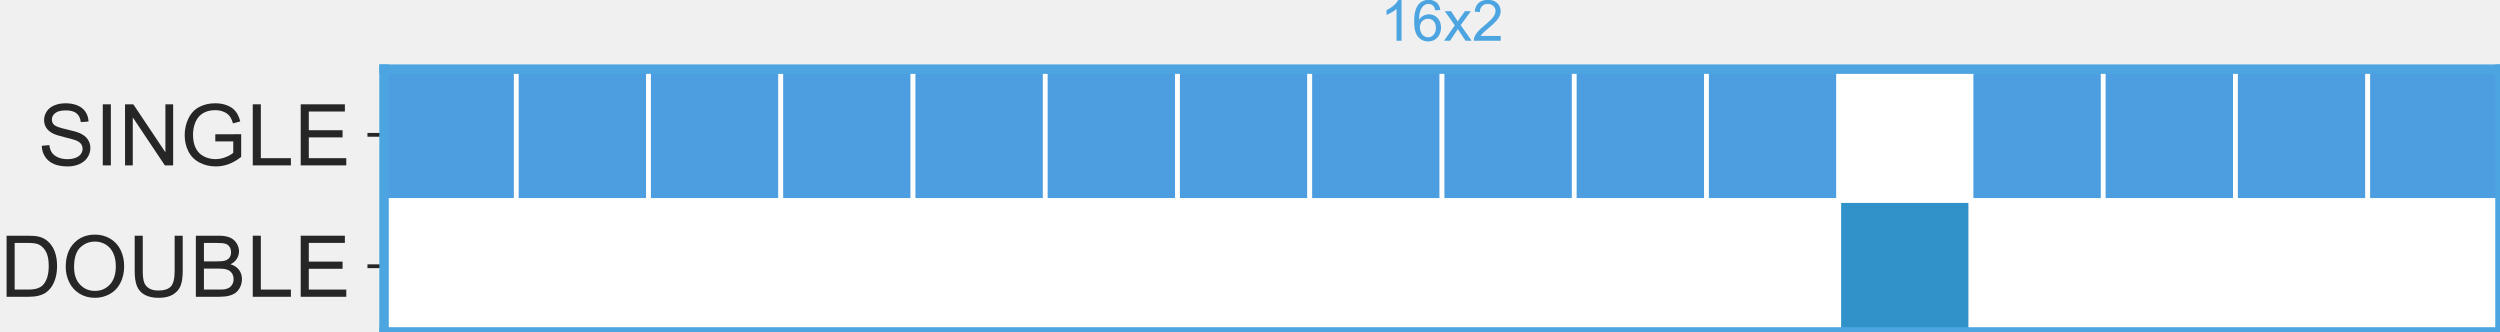
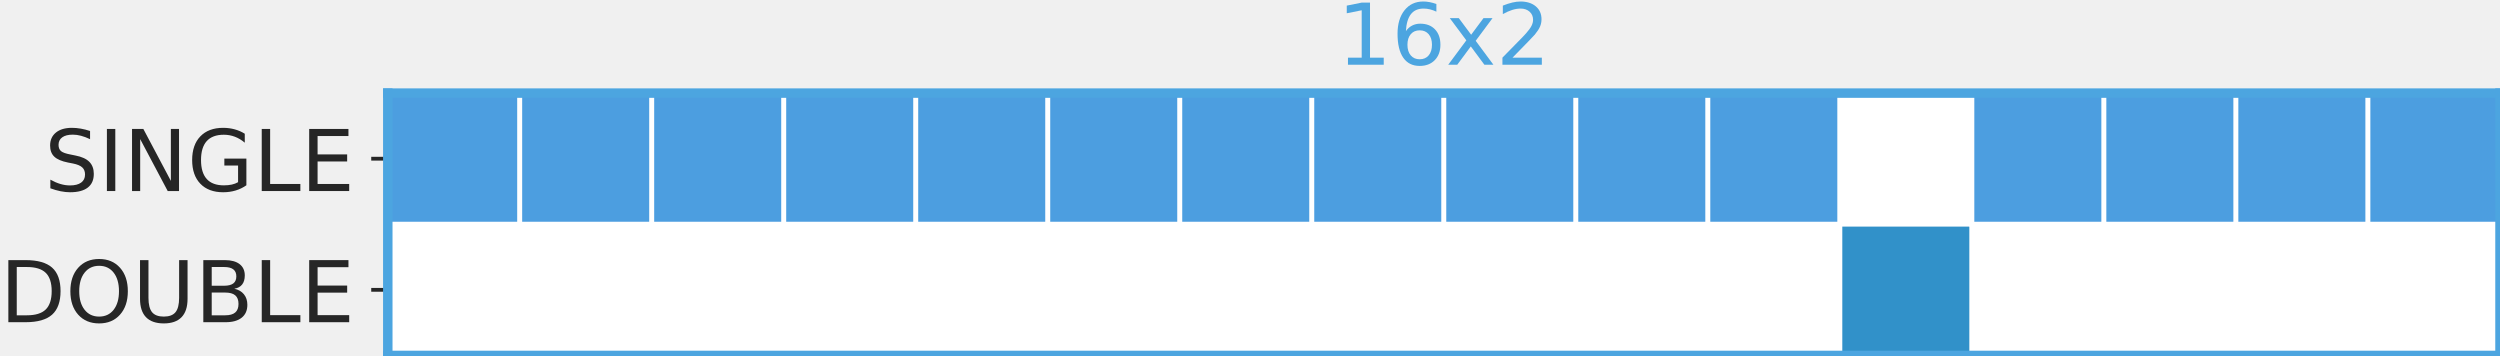
- <svg xmlns="http://www.w3.org/2000/svg" xmlns:xlink="http://www.w3.org/1999/xlink" width="527.422pt" height="70.029pt" viewBox="0 0 527.422 70.029" version="1.1">
+ <svg xmlns="http://www.w3.org/2000/svg" xmlns:xlink="http://www.w3.org/1999/xlink" width="528.356pt" height="75.117pt" viewBox="0 0 528.356 75.117" version="1.1">
  <defs>
    <style type="text/css">*{stroke-linejoin: round; stroke-linecap: butt}</style>
  </defs>
  <g id="figure_1">
    <g id="patch_1">
-       <path d="M 0 70.029  L 527.422 70.029  L 527.422 0  L 0 0  L 0 70.029  z " style="fill: none" />
+       <path d="M 0 75.117  L 528.356 75.117  L 528.356 0  L 0 0  L 0 75.117  z " style="fill: none" />
    </g>
    <g id="axes_1">
      <g id="patch_2">
-         <path d="M 81.022 70.029  L 527.422 70.029  L 527.422 14.589  L 81.022 14.589  L 81.022 70.029  z " style="fill: none" />
+         <path d="M 81.956 75.117  L 528.356 75.117  L 528.356 19.677  L 81.956 19.677  L 81.956 75.117  z " style="fill: none" />
      </g>
      <g id="matplotlib.axis_1" />
      <g id="matplotlib.axis_2">
        <g id="ytick_1">
          <g id="line2d_1">
            <defs>
-               <path id="m0c00fd4c99" d="M 0 0  L -3.5 0  " style="stroke: #262626; stroke-width: 0.8" />
+               <path id="me3b5a5181c" d="M 0 0  L -3.5 0  " style="stroke: #262626; stroke-width: 0.8" />
            </defs>
            <g>
-               <use xlink:href="#m0c00fd4c99" x="81.022" y="56.169" style="fill: #262626; stroke: #262626; stroke-width: 0.8" />
+               <use xlink:href="#me3b5a5181c" x="81.956" y="61.257" style="fill: #262626; stroke: #262626; stroke-width: 0.8" />
            </g>
          </g>
          <g id="text_1">
-             <g style="fill: #262626" transform="translate(0 62.61141) scale(0.18 -0.18)">
+             <g style="fill: #262626" transform="translate(0 68.09578) scale(0.18 -0.18)">
              <defs>
-                 <path id="ArialMT-44" d="M 494 0  L 494 4581  L 2072 4581  Q 2606 4581 2888 4516  Q 3281 4425 3559 4188  Q 3922 3881 4101 3404  Q 4281 2928 4281 2316  Q 4281 1794 4159 1391  Q 4038 988 3847 723  Q 3656 459 3429 307  Q 3203 156 2883 78  Q 2563 0 2147 0  L 494 0  z M 1100 541  L 2078 541  Q 2531 541 2789 625  Q 3047 709 3200 863  Q 3416 1078 3536 1442  Q 3656 1806 3656 2325  Q 3656 3044 3420 3430  Q 3184 3816 2847 3947  Q 2603 4041 2063 4041  L 1100 4041  L 1100 541  z " transform="scale(0.015625)" />
-                 <path id="ArialMT-4f" d="M 309 2231  Q 309 3372 921 4017  Q 1534 4663 2503 4663  Q 3138 4663 3647 4359  Q 4156 4056 4423 3514  Q 4691 2972 4691 2284  Q 4691 1588 4409 1038  Q 4128 488 3612 205  Q 3097 -78 2500 -78  Q 1853 -78 1343 234  Q 834 547 571 1087  Q 309 1628 309 2231  z M 934 2222  Q 934 1394 1379 917  Q 1825 441 2497 441  Q 3181 441 3623 922  Q 4066 1403 4066 2288  Q 4066 2847 3877 3264  Q 3688 3681 3323 3911  Q 2959 4141 2506 4141  Q 1863 4141 1398 3698  Q 934 3256 934 2222  z " transform="scale(0.015625)" />
-                 <path id="ArialMT-55" d="M 3500 4581  L 4106 4581  L 4106 1934  Q 4106 1244 3950 837  Q 3794 431 3386 176  Q 2978 -78 2316 -78  Q 1672 -78 1262 144  Q 853 366 678 786  Q 503 1206 503 1934  L 503 4581  L 1109 4581  L 1109 1938  Q 1109 1341 1220 1058  Q 1331 775 1601 622  Q 1872 469 2263 469  Q 2931 469 3215 772  Q 3500 1075 3500 1938  L 3500 4581  z " transform="scale(0.015625)" />
-                 <path id="ArialMT-42" d="M 469 0  L 469 4581  L 2188 4581  Q 2713 4581 3030 4442  Q 3347 4303 3526 4014  Q 3706 3725 3706 3409  Q 3706 3116 3547 2856  Q 3388 2597 3066 2438  Q 3481 2316 3704 2022  Q 3928 1728 3928 1328  Q 3928 1006 3792 729  Q 3656 453 3456 303  Q 3256 153 2954 76  Q 2653 0 2216 0  L 469 0  z M 1075 2656  L 2066 2656  Q 2469 2656 2644 2709  Q 2875 2778 2992 2937  Q 3109 3097 3109 3338  Q 3109 3566 3000 3739  Q 2891 3913 2687 3977  Q 2484 4041 1991 4041  L 1075 4041  L 1075 2656  z M 1075 541  L 2216 541  Q 2509 541 2628 563  Q 2838 600 2978 687  Q 3119 775 3209 942  Q 3300 1109 3300 1328  Q 3300 1584 3169 1773  Q 3038 1963 2805 2039  Q 2572 2116 2134 2116  L 1075 2116  L 1075 541  z " transform="scale(0.015625)" />
-                 <path id="ArialMT-4c" d="M 469 0  L 469 4581  L 1075 4581  L 1075 541  L 3331 541  L 3331 0  L 469 0  z " transform="scale(0.015625)" />
-                 <path id="ArialMT-45" d="M 506 0  L 506 4581  L 3819 4581  L 3819 4041  L 1113 4041  L 1113 2638  L 3647 2638  L 3647 2100  L 1113 2100  L 1113 541  L 3925 541  L 3925 0  L 506 0  z " transform="scale(0.015625)" />
+                 <path id="DejaVuSans-44" d="M 1259 4147  L 1259 519  L 2022 519  Q 2988 519 3436 956  Q 3884 1394 3884 2338  Q 3884 3275 3436 3711  Q 2988 4147 2022 4147  L 1259 4147  z M 628 4666  L 1925 4666  Q 3281 4666 3915 4102  Q 4550 3538 4550 2338  Q 4550 1131 3912 565  Q 3275 0 1925 0  L 628 0  L 628 4666  z " transform="scale(0.015625)" />
+                 <path id="DejaVuSans-4f" d="M 2522 4238  Q 1834 4238 1429 3725  Q 1025 3213 1025 2328  Q 1025 1447 1429 934  Q 1834 422 2522 422  Q 3209 422 3611 934  Q 4013 1447 4013 2328  Q 4013 3213 3611 3725  Q 3209 4238 2522 4238  z M 2522 4750  Q 3503 4750 4090 4092  Q 4678 3434 4678 2328  Q 4678 1225 4090 567  Q 3503 -91 2522 -91  Q 1538 -91 948 565  Q 359 1222 359 2328  Q 359 3434 948 4092  Q 1538 4750 2522 4750  z " transform="scale(0.015625)" />
+                 <path id="DejaVuSans-55" d="M 556 4666  L 1191 4666  L 1191 1831  Q 1191 1081 1462 751  Q 1734 422 2344 422  Q 2950 422 3222 751  Q 3494 1081 3494 1831  L 3494 4666  L 4128 4666  L 4128 1753  Q 4128 841 3676 375  Q 3225 -91 2344 -91  Q 1459 -91 1007 375  Q 556 841 556 1753  L 556 4666  z " transform="scale(0.015625)" />
+                 <path id="DejaVuSans-42" d="M 1259 2228  L 1259 519  L 2272 519  Q 2781 519 3026 730  Q 3272 941 3272 1375  Q 3272 1813 3026 2020  Q 2781 2228 2272 2228  L 1259 2228  z M 1259 4147  L 1259 2741  L 2194 2741  Q 2656 2741 2882 2914  Q 3109 3088 3109 3444  Q 3109 3797 2882 3972  Q 2656 4147 2194 4147  L 1259 4147  z M 628 4666  L 2241 4666  Q 2963 4666 3353 4366  Q 3744 4066 3744 3513  Q 3744 3084 3544 2831  Q 3344 2578 2956 2516  Q 3422 2416 3680 2098  Q 3938 1781 3938 1306  Q 3938 681 3513 340  Q 3088 0 2303 0  L 628 0  L 628 4666  z " transform="scale(0.015625)" />
+                 <path id="DejaVuSans-4c" d="M 628 4666  L 1259 4666  L 1259 531  L 3531 531  L 3531 0  L 628 0  L 628 4666  z " transform="scale(0.015625)" />
+                 <path id="DejaVuSans-45" d="M 628 4666  L 3578 4666  L 3578 4134  L 1259 4134  L 1259 2753  L 3481 2753  L 3481 2222  L 1259 2222  L 1259 531  L 3634 531  L 3634 0  L 628 0  L 628 4666  z " transform="scale(0.015625)" />
              </defs>
-               <use xlink:href="#ArialMT-44" />
-               <use xlink:href="#ArialMT-4f" x="72.217" />
-               <use xlink:href="#ArialMT-55" x="150" />
-               <use xlink:href="#ArialMT-42" x="222.217" />
-               <use xlink:href="#ArialMT-4c" x="288.916" />
-               <use xlink:href="#ArialMT-45" x="344.531" />
+               <use xlink:href="#DejaVuSans-44" />
+               <use xlink:href="#DejaVuSans-4f" transform="translate(77.00195 0)" />
+               <use xlink:href="#DejaVuSans-55" transform="translate(155.7129 0)" />
+               <use xlink:href="#DejaVuSans-42" transform="translate(228.9062 0)" />
+               <use xlink:href="#DejaVuSans-4c" transform="translate(297.5098 0)" />
+               <use xlink:href="#DejaVuSans-45" transform="translate(353.2227 0)" />
            </g>
          </g>
        </g>
        <g id="ytick_2">
          <g id="line2d_2">
            <g>
-               <use xlink:href="#m0c00fd4c99" x="81.022" y="28.449" style="fill: #262626; stroke: #262626; stroke-width: 0.8" />
+               <use xlink:href="#me3b5a5181c" x="81.956" y="33.537" style="fill: #262626; stroke: #262626; stroke-width: 0.8" />
            </g>
          </g>
          <g id="text_2">
-             <g style="fill: #262626" transform="translate(7.99875 34.89141) scale(0.18 -0.18)">
+             <g style="fill: #262626" transform="translate(9.402187 40.37578) scale(0.18 -0.18)">
              <defs>
-                 <path id="ArialMT-53" d="M 288 1472  L 859 1522  Q 900 1178 1048 958  Q 1197 738 1509 602  Q 1822 466 2213 466  Q 2559 466 2825 569  Q 3091 672 3220 851  Q 3350 1031 3350 1244  Q 3350 1459 3225 1620  Q 3100 1781 2813 1891  Q 2628 1963 1997 2114  Q 1366 2266 1113 2400  Q 784 2572 623 2826  Q 463 3081 463 3397  Q 463 3744 659 4045  Q 856 4347 1234 4503  Q 1613 4659 2075 4659  Q 2584 4659 2973 4495  Q 3363 4331 3572 4012  Q 3781 3694 3797 3291  L 3216 3247  Q 3169 3681 2898 3903  Q 2628 4125 2100 4125  Q 1550 4125 1298 3923  Q 1047 3722 1047 3438  Q 1047 3191 1225 3031  Q 1400 2872 2139 2705  Q 2878 2538 3153 2413  Q 3553 2228 3743 1945  Q 3934 1663 3934 1294  Q 3934 928 3725 604  Q 3516 281 3123 101  Q 2731 -78 2241 -78  Q 1619 -78 1198 103  Q 778 284 539 648  Q 300 1013 288 1472  z " transform="scale(0.015625)" />
-                 <path id="ArialMT-49" d="M 597 0  L 597 4581  L 1203 4581  L 1203 0  L 597 0  z " transform="scale(0.015625)" />
-                 <path id="ArialMT-4e" d="M 488 0  L 488 4581  L 1109 4581  L 3516 984  L 3516 4581  L 4097 4581  L 4097 0  L 3475 0  L 1069 3600  L 1069 0  L 488 0  z " transform="scale(0.015625)" />
-                 <path id="ArialMT-47" d="M 2638 1797  L 2638 2334  L 4578 2338  L 4578 638  Q 4131 281 3656 101  Q 3181 -78 2681 -78  Q 2006 -78 1454 211  Q 903 500 622 1047  Q 341 1594 341 2269  Q 341 2938 620 3517  Q 900 4097 1425 4378  Q 1950 4659 2634 4659  Q 3131 4659 3532 4498  Q 3934 4338 4162 4050  Q 4391 3763 4509 3300  L 3963 3150  Q 3859 3500 3706 3700  Q 3553 3900 3268 4020  Q 2984 4141 2638 4141  Q 2222 4141 1919 4014  Q 1616 3888 1430 3681  Q 1244 3475 1141 3228  Q 966 2803 966 2306  Q 966 1694 1177 1281  Q 1388 869 1791 669  Q 2194 469 2647 469  Q 3041 469 3416 620  Q 3791 772 3984 944  L 3984 1797  L 2638 1797  z " transform="scale(0.015625)" />
+                 <path id="DejaVuSans-53" d="M 3425 4513  L 3425 3897  Q 3066 4069 2747 4153  Q 2428 4238 2131 4238  Q 1616 4238 1336 4038  Q 1056 3838 1056 3469  Q 1056 3159 1242 3001  Q 1428 2844 1947 2747  L 2328 2669  Q 3034 2534 3370 2195  Q 3706 1856 3706 1288  Q 3706 609 3251 259  Q 2797 -91 1919 -91  Q 1588 -91 1214 -16  Q 841 59 441 206  L 441 856  Q 825 641 1194 531  Q 1563 422 1919 422  Q 2459 422 2753 634  Q 3047 847 3047 1241  Q 3047 1584 2836 1778  Q 2625 1972 2144 2069  L 1759 2144  Q 1053 2284 737 2584  Q 422 2884 422 3419  Q 422 4038 858 4394  Q 1294 4750 2059 4750  Q 2388 4750 2728 4690  Q 3069 4631 3425 4513  z " transform="scale(0.015625)" />
+                 <path id="DejaVuSans-49" d="M 628 4666  L 1259 4666  L 1259 0  L 628 0  L 628 4666  z " transform="scale(0.015625)" />
+                 <path id="DejaVuSans-4e" d="M 628 4666  L 1478 4666  L 3547 763  L 3547 4666  L 4159 4666  L 4159 0  L 3309 0  L 1241 3903  L 1241 0  L 628 0  L 628 4666  z " transform="scale(0.015625)" />
+                 <path id="DejaVuSans-47" d="M 3809 666  L 3809 1919  L 2778 1919  L 2778 2438  L 4434 2438  L 4434 434  Q 4069 175 3628 42  Q 3188 -91 2688 -91  Q 1594 -91 976 548  Q 359 1188 359 2328  Q 359 3472 976 4111  Q 1594 4750 2688 4750  Q 3144 4750 3555 4637  Q 3966 4525 4313 4306  L 4313 3634  Q 3963 3931 3569 4081  Q 3175 4231 2741 4231  Q 1884 4231 1454 3753  Q 1025 3275 1025 2328  Q 1025 1384 1454 906  Q 1884 428 2741 428  Q 3075 428 3337 486  Q 3600 544 3809 666  z " transform="scale(0.015625)" />
              </defs>
-               <use xlink:href="#ArialMT-53" />
-               <use xlink:href="#ArialMT-49" x="66.699" />
-               <use xlink:href="#ArialMT-4e" x="94.482" />
-               <use xlink:href="#ArialMT-47" x="166.699" />
-               <use xlink:href="#ArialMT-4c" x="244.482" />
-               <use xlink:href="#ArialMT-45" x="300.098" />
+               <use xlink:href="#DejaVuSans-53" />
+               <use xlink:href="#DejaVuSans-49" transform="translate(63.47656 0)" />
+               <use xlink:href="#DejaVuSans-4e" transform="translate(92.96875 0)" />
+               <use xlink:href="#DejaVuSans-47" transform="translate(167.7734 0)" />
+               <use xlink:href="#DejaVuSans-4c" transform="translate(245.2637 0)" />
+               <use xlink:href="#DejaVuSans-45" transform="translate(300.9766 0)" />
            </g>
          </g>
        </g>
      </g>
      <g id="patch_3">
-         <path d="M 81.022 42.309  L 108.922 42.309  L 108.922 14.589  L 81.022 14.589  z " clip-path="url(#p1956d9aa51)" style="fill: #4c9ee0; stroke: #ffffff; stroke-linejoin: miter" />
+         <path d="M 81.956 47.397  L 109.856 47.397  L 109.856 19.677  L 81.956 19.677  z " clip-path="url(#p90b444465d)" style="fill: #4c9ee0; stroke: #ffffff; stroke-linejoin: miter" />
      </g>
      <g id="patch_4">
-         <path d="M 81.022 70.029  L 108.922 70.029  L 108.922 42.309  L 81.022 42.309  z " clip-path="url(#p1956d9aa51)" style="fill: #ffffff; stroke: #ffffff; stroke-linejoin: miter" />
+         <path d="M 81.956 75.117  L 109.856 75.117  L 109.856 47.397  L 81.956 47.397  z " clip-path="url(#p90b444465d)" style="fill: #ffffff; stroke: #ffffff; stroke-linejoin: miter" />
      </g>
      <g id="patch_5">
-         <path d="M 108.922 42.309  L 136.822 42.309  L 136.822 14.589  L 108.922 14.589  z " clip-path="url(#p1956d9aa51)" style="fill: #4c9ee0; stroke: #ffffff; stroke-linejoin: miter" />
+         <path d="M 109.856 47.397  L 137.756 47.397  L 137.756 19.677  L 109.856 19.677  z " clip-path="url(#p90b444465d)" style="fill: #4c9ee0; stroke: #ffffff; stroke-linejoin: miter" />
      </g>
      <g id="patch_6">
-         <path d="M 108.922 70.029  L 136.822 70.029  L 136.822 42.309  L 108.922 42.309  z " clip-path="url(#p1956d9aa51)" style="fill: #ffffff; stroke: #ffffff; stroke-linejoin: miter" />
+         <path d="M 109.856 75.117  L 137.756 75.117  L 137.756 47.397  L 109.856 47.397  z " clip-path="url(#p90b444465d)" style="fill: #ffffff; stroke: #ffffff; stroke-linejoin: miter" />
      </g>
      <g id="patch_7">
-         <path d="M 136.822 42.309  L 164.722 42.309  L 164.722 14.589  L 136.822 14.589  z " clip-path="url(#p1956d9aa51)" style="fill: #4c9ee0; stroke: #ffffff; stroke-linejoin: miter" />
+         <path d="M 137.756 47.397  L 165.656 47.397  L 165.656 19.677  L 137.756 19.677  z " clip-path="url(#p90b444465d)" style="fill: #4c9ee0; stroke: #ffffff; stroke-linejoin: miter" />
      </g>
      <g id="patch_8">
-         <path d="M 136.822 70.029  L 164.722 70.029  L 164.722 42.309  L 136.822 42.309  z " clip-path="url(#p1956d9aa51)" style="fill: #ffffff; stroke: #ffffff; stroke-linejoin: miter" />
+         <path d="M 137.756 75.117  L 165.656 75.117  L 165.656 47.397  L 137.756 47.397  z " clip-path="url(#p90b444465d)" style="fill: #ffffff; stroke: #ffffff; stroke-linejoin: miter" />
      </g>
      <g id="patch_9">
-         <path d="M 164.722 42.309  L 192.622 42.309  L 192.622 14.589  L 164.722 14.589  z " clip-path="url(#p1956d9aa51)" style="fill: #4c9ee0; stroke: #ffffff; stroke-linejoin: miter" />
+         <path d="M 165.656 47.397  L 193.556 47.397  L 193.556 19.677  L 165.656 19.677  z " clip-path="url(#p90b444465d)" style="fill: #4c9ee0; stroke: #ffffff; stroke-linejoin: miter" />
      </g>
      <g id="patch_10">
-         <path d="M 164.722 70.029  L 192.622 70.029  L 192.622 42.309  L 164.722 42.309  z " clip-path="url(#p1956d9aa51)" style="fill: #ffffff; stroke: #ffffff; stroke-linejoin: miter" />
+         <path d="M 165.656 75.117  L 193.556 75.117  L 193.556 47.397  L 165.656 47.397  z " clip-path="url(#p90b444465d)" style="fill: #ffffff; stroke: #ffffff; stroke-linejoin: miter" />
      </g>
      <g id="patch_11">
-         <path d="M 192.622 42.309  L 220.522 42.309  L 220.522 14.589  L 192.622 14.589  z " clip-path="url(#p1956d9aa51)" style="fill: #4c9ee0; stroke: #ffffff; stroke-linejoin: miter" />
+         <path d="M 193.556 47.397  L 221.456 47.397  L 221.456 19.677  L 193.556 19.677  z " clip-path="url(#p90b444465d)" style="fill: #4c9ee0; stroke: #ffffff; stroke-linejoin: miter" />
      </g>
      <g id="patch_12">
-         <path d="M 192.622 70.029  L 220.522 70.029  L 220.522 42.309  L 192.622 42.309  z " clip-path="url(#p1956d9aa51)" style="fill: #ffffff; stroke: #ffffff; stroke-linejoin: miter" />
+         <path d="M 193.556 75.117  L 221.456 75.117  L 221.456 47.397  L 193.556 47.397  z " clip-path="url(#p90b444465d)" style="fill: #ffffff; stroke: #ffffff; stroke-linejoin: miter" />
      </g>
      <g id="patch_13">
-         <path d="M 220.522 42.309  L 248.422 42.309  L 248.422 14.589  L 220.522 14.589  z " clip-path="url(#p1956d9aa51)" style="fill: #4c9ee0; stroke: #ffffff; stroke-linejoin: miter" />
+         <path d="M 221.456 47.397  L 249.356 47.397  L 249.356 19.677  L 221.456 19.677  z " clip-path="url(#p90b444465d)" style="fill: #4c9ee0; stroke: #ffffff; stroke-linejoin: miter" />
      </g>
      <g id="patch_14">
-         <path d="M 220.522 70.029  L 248.422 70.029  L 248.422 42.309  L 220.522 42.309  z " clip-path="url(#p1956d9aa51)" style="fill: #ffffff; stroke: #ffffff; stroke-linejoin: miter" />
+         <path d="M 221.456 75.117  L 249.356 75.117  L 249.356 47.397  L 221.456 47.397  z " clip-path="url(#p90b444465d)" style="fill: #ffffff; stroke: #ffffff; stroke-linejoin: miter" />
      </g>
      <g id="patch_15">
-         <path d="M 248.422 42.309  L 276.322 42.309  L 276.322 14.589  L 248.422 14.589  z " clip-path="url(#p1956d9aa51)" style="fill: #4c9ee0; stroke: #ffffff; stroke-linejoin: miter" />
+         <path d="M 249.356 47.397  L 277.256 47.397  L 277.256 19.677  L 249.356 19.677  z " clip-path="url(#p90b444465d)" style="fill: #4c9ee0; stroke: #ffffff; stroke-linejoin: miter" />
      </g>
      <g id="patch_16">
-         <path d="M 248.422 70.029  L 276.322 70.029  L 276.322 42.309  L 248.422 42.309  z " clip-path="url(#p1956d9aa51)" style="fill: #ffffff; stroke: #ffffff; stroke-linejoin: miter" />
+         <path d="M 249.356 75.117  L 277.256 75.117  L 277.256 47.397  L 249.356 47.397  z " clip-path="url(#p90b444465d)" style="fill: #ffffff; stroke: #ffffff; stroke-linejoin: miter" />
      </g>
      <g id="patch_17">
-         <path d="M 276.322 42.309  L 304.222 42.309  L 304.222 14.589  L 276.322 14.589  z " clip-path="url(#p1956d9aa51)" style="fill: #4c9ee0; stroke: #ffffff; stroke-linejoin: miter" />
+         <path d="M 277.256 47.397  L 305.156 47.397  L 305.156 19.677  L 277.256 19.677  z " clip-path="url(#p90b444465d)" style="fill: #4c9ee0; stroke: #ffffff; stroke-linejoin: miter" />
      </g>
      <g id="patch_18">
-         <path d="M 276.322 70.029  L 304.222 70.029  L 304.222 42.309  L 276.322 42.309  z " clip-path="url(#p1956d9aa51)" style="fill: #ffffff; stroke: #ffffff; stroke-linejoin: miter" />
+         <path d="M 277.256 75.117  L 305.156 75.117  L 305.156 47.397  L 277.256 47.397  z " clip-path="url(#p90b444465d)" style="fill: #ffffff; stroke: #ffffff; stroke-linejoin: miter" />
      </g>
      <g id="patch_19">
-         <path d="M 304.222 42.309  L 332.122 42.309  L 332.122 14.589  L 304.222 14.589  z " clip-path="url(#p1956d9aa51)" style="fill: #4c9ee0; stroke: #ffffff; stroke-linejoin: miter" />
+         <path d="M 305.156 47.397  L 333.056 47.397  L 333.056 19.677  L 305.156 19.677  z " clip-path="url(#p90b444465d)" style="fill: #4c9ee0; stroke: #ffffff; stroke-linejoin: miter" />
      </g>
      <g id="patch_20">
-         <path d="M 304.222 70.029  L 332.122 70.029  L 332.122 42.309  L 304.222 42.309  z " clip-path="url(#p1956d9aa51)" style="fill: #ffffff; stroke: #ffffff; stroke-linejoin: miter" />
+         <path d="M 305.156 75.117  L 333.056 75.117  L 333.056 47.397  L 305.156 47.397  z " clip-path="url(#p90b444465d)" style="fill: #ffffff; stroke: #ffffff; stroke-linejoin: miter" />
      </g>
      <g id="patch_21">
-         <path d="M 332.122 42.309  L 360.022 42.309  L 360.022 14.589  L 332.122 14.589  z " clip-path="url(#p1956d9aa51)" style="fill: #4c9ee0; stroke: #ffffff; stroke-linejoin: miter" />
+         <path d="M 333.056 47.397  L 360.956 47.397  L 360.956 19.677  L 333.056 19.677  z " clip-path="url(#p90b444465d)" style="fill: #4c9ee0; stroke: #ffffff; stroke-linejoin: miter" />
      </g>
      <g id="patch_22">
-         <path d="M 332.122 70.029  L 360.022 70.029  L 360.022 42.309  L 332.122 42.309  z " clip-path="url(#p1956d9aa51)" style="fill: #ffffff; stroke: #ffffff; stroke-linejoin: miter" />
+         <path d="M 333.056 75.117  L 360.956 75.117  L 360.956 47.397  L 333.056 47.397  z " clip-path="url(#p90b444465d)" style="fill: #ffffff; stroke: #ffffff; stroke-linejoin: miter" />
      </g>
      <g id="patch_23">
-         <path d="M 360.022 42.309  L 387.922 42.309  L 387.922 14.589  L 360.022 14.589  z " clip-path="url(#p1956d9aa51)" style="fill: #4c9ee0; stroke: #ffffff; stroke-linejoin: miter" />
+         <path d="M 360.956 47.397  L 388.856 47.397  L 388.856 19.677  L 360.956 19.677  z " clip-path="url(#p90b444465d)" style="fill: #4c9ee0; stroke: #ffffff; stroke-linejoin: miter" />
      </g>
      <g id="patch_24">
-         <path d="M 360.022 70.029  L 387.922 70.029  L 387.922 42.309  L 360.022 42.309  z " clip-path="url(#p1956d9aa51)" style="fill: #ffffff; stroke: #ffffff; stroke-linejoin: miter" />
+         <path d="M 360.956 75.117  L 388.856 75.117  L 388.856 47.397  L 360.956 47.397  z " clip-path="url(#p90b444465d)" style="fill: #ffffff; stroke: #ffffff; stroke-linejoin: miter" />
      </g>
      <g id="patch_25">
-         <path d="M 387.922 42.309  L 415.822 42.309  L 415.822 14.589  L 387.922 14.589  z " clip-path="url(#p1956d9aa51)" style="fill: #ffffff; stroke: #ffffff; stroke-linejoin: miter" />
+         <path d="M 388.856 47.397  L 416.756 47.397  L 416.756 19.677  L 388.856 19.677  z " clip-path="url(#p90b444465d)" style="fill: #ffffff; stroke: #ffffff; stroke-linejoin: miter" />
      </g>
      <g id="patch_26">
-         <path d="M 387.922 70.029  L 415.822 70.029  L 415.822 42.309  L 387.922 42.309  z " clip-path="url(#p1956d9aa51)" style="fill: #3191c9; stroke: #ffffff; stroke-linejoin: miter" />
+         <path d="M 388.856 75.117  L 416.756 75.117  L 416.756 47.397  L 388.856 47.397  z " clip-path="url(#p90b444465d)" style="fill: #3191c9; stroke: #ffffff; stroke-linejoin: miter" />
      </g>
      <g id="patch_27">
-         <path d="M 415.822 42.309  L 443.722 42.309  L 443.722 14.589  L 415.822 14.589  z " clip-path="url(#p1956d9aa51)" style="fill: #4c9ee0; stroke: #ffffff; stroke-linejoin: miter" />
+         <path d="M 416.756 47.397  L 444.656 47.397  L 444.656 19.677  L 416.756 19.677  z " clip-path="url(#p90b444465d)" style="fill: #4c9ee0; stroke: #ffffff; stroke-linejoin: miter" />
      </g>
      <g id="patch_28">
-         <path d="M 415.822 70.029  L 443.722 70.029  L 443.722 42.309  L 415.822 42.309  z " clip-path="url(#p1956d9aa51)" style="fill: #ffffff; stroke: #ffffff; stroke-linejoin: miter" />
+         <path d="M 416.756 75.117  L 444.656 75.117  L 444.656 47.397  L 416.756 47.397  z " clip-path="url(#p90b444465d)" style="fill: #ffffff; stroke: #ffffff; stroke-linejoin: miter" />
      </g>
      <g id="patch_29">
-         <path d="M 443.722 42.309  L 471.622 42.309  L 471.622 14.589  L 443.722 14.589  z " clip-path="url(#p1956d9aa51)" style="fill: #4c9ee0; stroke: #ffffff; stroke-linejoin: miter" />
+         <path d="M 444.656 47.397  L 472.556 47.397  L 472.556 19.677  L 444.656 19.677  z " clip-path="url(#p90b444465d)" style="fill: #4c9ee0; stroke: #ffffff; stroke-linejoin: miter" />
      </g>
      <g id="patch_30">
-         <path d="M 443.722 70.029  L 471.622 70.029  L 471.622 42.309  L 443.722 42.309  z " clip-path="url(#p1956d9aa51)" style="fill: #ffffff; stroke: #ffffff; stroke-linejoin: miter" />
+         <path d="M 444.656 75.117  L 472.556 75.117  L 472.556 47.397  L 444.656 47.397  z " clip-path="url(#p90b444465d)" style="fill: #ffffff; stroke: #ffffff; stroke-linejoin: miter" />
      </g>
      <g id="patch_31">
-         <path d="M 471.622 42.309  L 499.522 42.309  L 499.522 14.589  L 471.622 14.589  z " clip-path="url(#p1956d9aa51)" style="fill: #4c9ee0; stroke: #ffffff; stroke-linejoin: miter" />
+         <path d="M 472.556 47.397  L 500.456 47.397  L 500.456 19.677  L 472.556 19.677  z " clip-path="url(#p90b444465d)" style="fill: #4c9ee0; stroke: #ffffff; stroke-linejoin: miter" />
      </g>
      <g id="patch_32">
-         <path d="M 471.622 70.029  L 499.522 70.029  L 499.522 42.309  L 471.622 42.309  z " clip-path="url(#p1956d9aa51)" style="fill: #ffffff; stroke: #ffffff; stroke-linejoin: miter" />
+         <path d="M 472.556 75.117  L 500.456 75.117  L 500.456 47.397  L 472.556 47.397  z " clip-path="url(#p90b444465d)" style="fill: #ffffff; stroke: #ffffff; stroke-linejoin: miter" />
      </g>
      <g id="patch_33">
-         <path d="M 499.522 42.309  L 527.422 42.309  L 527.422 14.589  L 499.522 14.589  z " clip-path="url(#p1956d9aa51)" style="fill: #4c9ee0; stroke: #ffffff; stroke-linejoin: miter" />
+         <path d="M 500.456 47.397  L 528.356 47.397  L 528.356 19.677  L 500.456 19.677  z " clip-path="url(#p90b444465d)" style="fill: #4c9ee0; stroke: #ffffff; stroke-linejoin: miter" />
      </g>
      <g id="patch_34">
-         <path d="M 499.522 70.029  L 527.422 70.029  L 527.422 42.309  L 499.522 42.309  z " clip-path="url(#p1956d9aa51)" style="fill: #ffffff; stroke: #ffffff; stroke-linejoin: miter" />
+         <path d="M 500.456 75.117  L 528.356 75.117  L 528.356 47.397  L 500.456 47.397  z " clip-path="url(#p90b444465d)" style="fill: #ffffff; stroke: #ffffff; stroke-linejoin: miter" />
      </g>
      <g id="patch_35">
-         <path d="M 81.022 70.029  L 81.022 14.589  " style="fill: none; stroke: #4ca5e0; stroke-width: 2; stroke-linejoin: miter; stroke-linecap: square" />
+         <path d="M 81.956 75.117  L 81.956 19.677  " style="fill: none; stroke: #4ca5e0; stroke-width: 2; stroke-linejoin: miter; stroke-linecap: square" />
      </g>
      <g id="patch_36">
-         <path d="M 527.422 70.029  L 527.422 14.589  " style="fill: none; stroke: #4ca5e0; stroke-width: 2; stroke-linejoin: miter; stroke-linecap: square" />
+         <path d="M 528.356 75.117  L 528.356 19.677  " style="fill: none; stroke: #4ca5e0; stroke-width: 2; stroke-linejoin: miter; stroke-linecap: square" />
      </g>
      <g id="patch_37">
-         <path d="M 81.022 70.029  L 527.422 70.029  " style="fill: none; stroke: #4ca5e0; stroke-width: 2; stroke-linejoin: miter; stroke-linecap: square" />
+         <path d="M 81.956 75.117  L 528.356 75.117  " style="fill: none; stroke: #4ca5e0; stroke-width: 2; stroke-linejoin: miter; stroke-linecap: square" />
      </g>
      <g id="patch_38">
-         <path d="M 81.022 14.589  L 527.422 14.589  " style="fill: none; stroke: #4ca5e0; stroke-width: 2; stroke-linejoin: miter; stroke-linecap: square" />
+         <path d="M 81.956 19.677  L 528.356 19.677  " style="fill: none; stroke: #4ca5e0; stroke-width: 2; stroke-linejoin: miter; stroke-linecap: square" />
      </g>
      <g id="text_3">
-         <g style="fill: #4ca5e0" transform="translate(291.2125 8.589375) scale(0.12 -0.12)">
+         <g style="fill: #4ca5e0" transform="translate(282.6503 13.67719) scale(0.18 -0.18)">
          <defs>
-             <path id="ArialMT-31" d="M 2384 0  L 1822 0  L 1822 3584  Q 1619 3391 1289 3197  Q 959 3003 697 2906  L 697 3450  Q 1169 3672 1522 3987  Q 1875 4303 2022 4600  L 2384 4600  L 2384 0  z " transform="scale(0.015625)" />
-             <path id="ArialMT-36" d="M 3184 3459  L 2625 3416  Q 2550 3747 2413 3897  Q 2184 4138 1850 4138  Q 1581 4138 1378 3988  Q 1113 3794 959 3422  Q 806 3050 800 2363  Q 1003 2672 1297 2822  Q 1591 2972 1913 2972  Q 2475 2972 2870 2558  Q 3266 2144 3266 1488  Q 3266 1056 3080 686  Q 2894 316 2569 119  Q 2244 -78 1831 -78  Q 1128 -78 684 439  Q 241 956 241 2144  Q 241 3472 731 4075  Q 1159 4600 1884 4600  Q 2425 4600 2770 4297  Q 3116 3994 3184 3459  z M 888 1484  Q 888 1194 1011 928  Q 1134 663 1356 523  Q 1578 384 1822 384  Q 2178 384 2434 671  Q 2691 959 2691 1453  Q 2691 1928 2437 2201  Q 2184 2475 1800 2475  Q 1419 2475 1153 2201  Q 888 1928 888 1484  z " transform="scale(0.015625)" />
-             <path id="ArialMT-78" d="M 47 0  L 1259 1725  L 138 3319  L 841 3319  L 1350 2541  Q 1494 2319 1581 2169  Q 1719 2375 1834 2534  L 2394 3319  L 3066 3319  L 1919 1756  L 3153 0  L 2463 0  L 1781 1031  L 1600 1309  L 728 0  L 47 0  z " transform="scale(0.015625)" />
-             <path id="ArialMT-32" d="M 3222 541  L 3222 0  L 194 0  Q 188 203 259 391  Q 375 700 629 1000  Q 884 1300 1366 1694  Q 2113 2306 2375 2664  Q 2638 3022 2638 3341  Q 2638 3675 2398 3904  Q 2159 4134 1775 4134  Q 1369 4134 1125 3890  Q 881 3647 878 3216  L 300 3275  Q 359 3922 746 4261  Q 1134 4600 1788 4600  Q 2447 4600 2831 4234  Q 3216 3869 3216 3328  Q 3216 3053 3103 2787  Q 2991 2522 2730 2228  Q 2469 1934 1863 1422  Q 1356 997 1212 845  Q 1069 694 975 541  L 3222 541  z " transform="scale(0.015625)" />
+             <path id="DejaVuSans-31" d="M 794 531  L 1825 531  L 1825 4091  L 703 3866  L 703 4441  L 1819 4666  L 2450 4666  L 2450 531  L 3481 531  L 3481 0  L 794 0  L 794 531  z " transform="scale(0.015625)" />
+             <path id="DejaVuSans-36" d="M 2113 2584  Q 1688 2584 1439 2293  Q 1191 2003 1191 1497  Q 1191 994 1439 701  Q 1688 409 2113 409  Q 2538 409 2786 701  Q 3034 994 3034 1497  Q 3034 2003 2786 2293  Q 2538 2584 2113 2584  z M 3366 4563  L 3366 3988  Q 3128 4100 2886 4159  Q 2644 4219 2406 4219  Q 1781 4219 1451 3797  Q 1122 3375 1075 2522  Q 1259 2794 1537 2939  Q 1816 3084 2150 3084  Q 2853 3084 3261 2657  Q 3669 2231 3669 1497  Q 3669 778 3244 343  Q 2819 -91 2113 -91  Q 1303 -91 875 529  Q 447 1150 447 2328  Q 447 3434 972 4092  Q 1497 4750 2381 4750  Q 2619 4750 2861 4703  Q 3103 4656 3366 4563  z " transform="scale(0.015625)" />
+             <path id="DejaVuSans-78" d="M 3513 3500  L 2247 1797  L 3578 0  L 2900 0  L 1881 1375  L 863 0  L 184 0  L 1544 1831  L 300 3500  L 978 3500  L 1906 2253  L 2834 3500  L 3513 3500  z " transform="scale(0.015625)" />
+             <path id="DejaVuSans-32" d="M 1228 531  L 3431 531  L 3431 0  L 469 0  L 469 531  Q 828 903 1448 1529  Q 2069 2156 2228 2338  Q 2531 2678 2651 2914  Q 2772 3150 2772 3378  Q 2772 3750 2511 3984  Q 2250 4219 1831 4219  Q 1534 4219 1204 4116  Q 875 4013 500 3803  L 500 4441  Q 881 4594 1212 4672  Q 1544 4750 1819 4750  Q 2544 4750 2975 4387  Q 3406 4025 3406 3419  Q 3406 3131 3298 2873  Q 3191 2616 2906 2266  Q 2828 2175 2409 1742  Q 1991 1309 1228 531  z " transform="scale(0.015625)" />
          </defs>
-           <use xlink:href="#ArialMT-31" />
-           <use xlink:href="#ArialMT-36" x="55.615" />
-           <use xlink:href="#ArialMT-78" x="111.23" />
-           <use xlink:href="#ArialMT-32" x="161.23" />
+           <use xlink:href="#DejaVuSans-31" />
+           <use xlink:href="#DejaVuSans-36" transform="translate(63.62305 0)" />
+           <use xlink:href="#DejaVuSans-78" transform="translate(127.2461 0)" />
+           <use xlink:href="#DejaVuSans-32" transform="translate(186.4258 0)" />
        </g>
      </g>
    </g>
  </g>
  <defs>
-     <clipPath id="p1956d9aa51">
-       <rect x="81.022" y="14.589" width="446.4" height="55.44" />
+     <clipPath id="p90b444465d">
+       <rect x="81.956" y="19.677" width="446.4" height="55.44" />
    </clipPath>
  </defs>
</svg>
